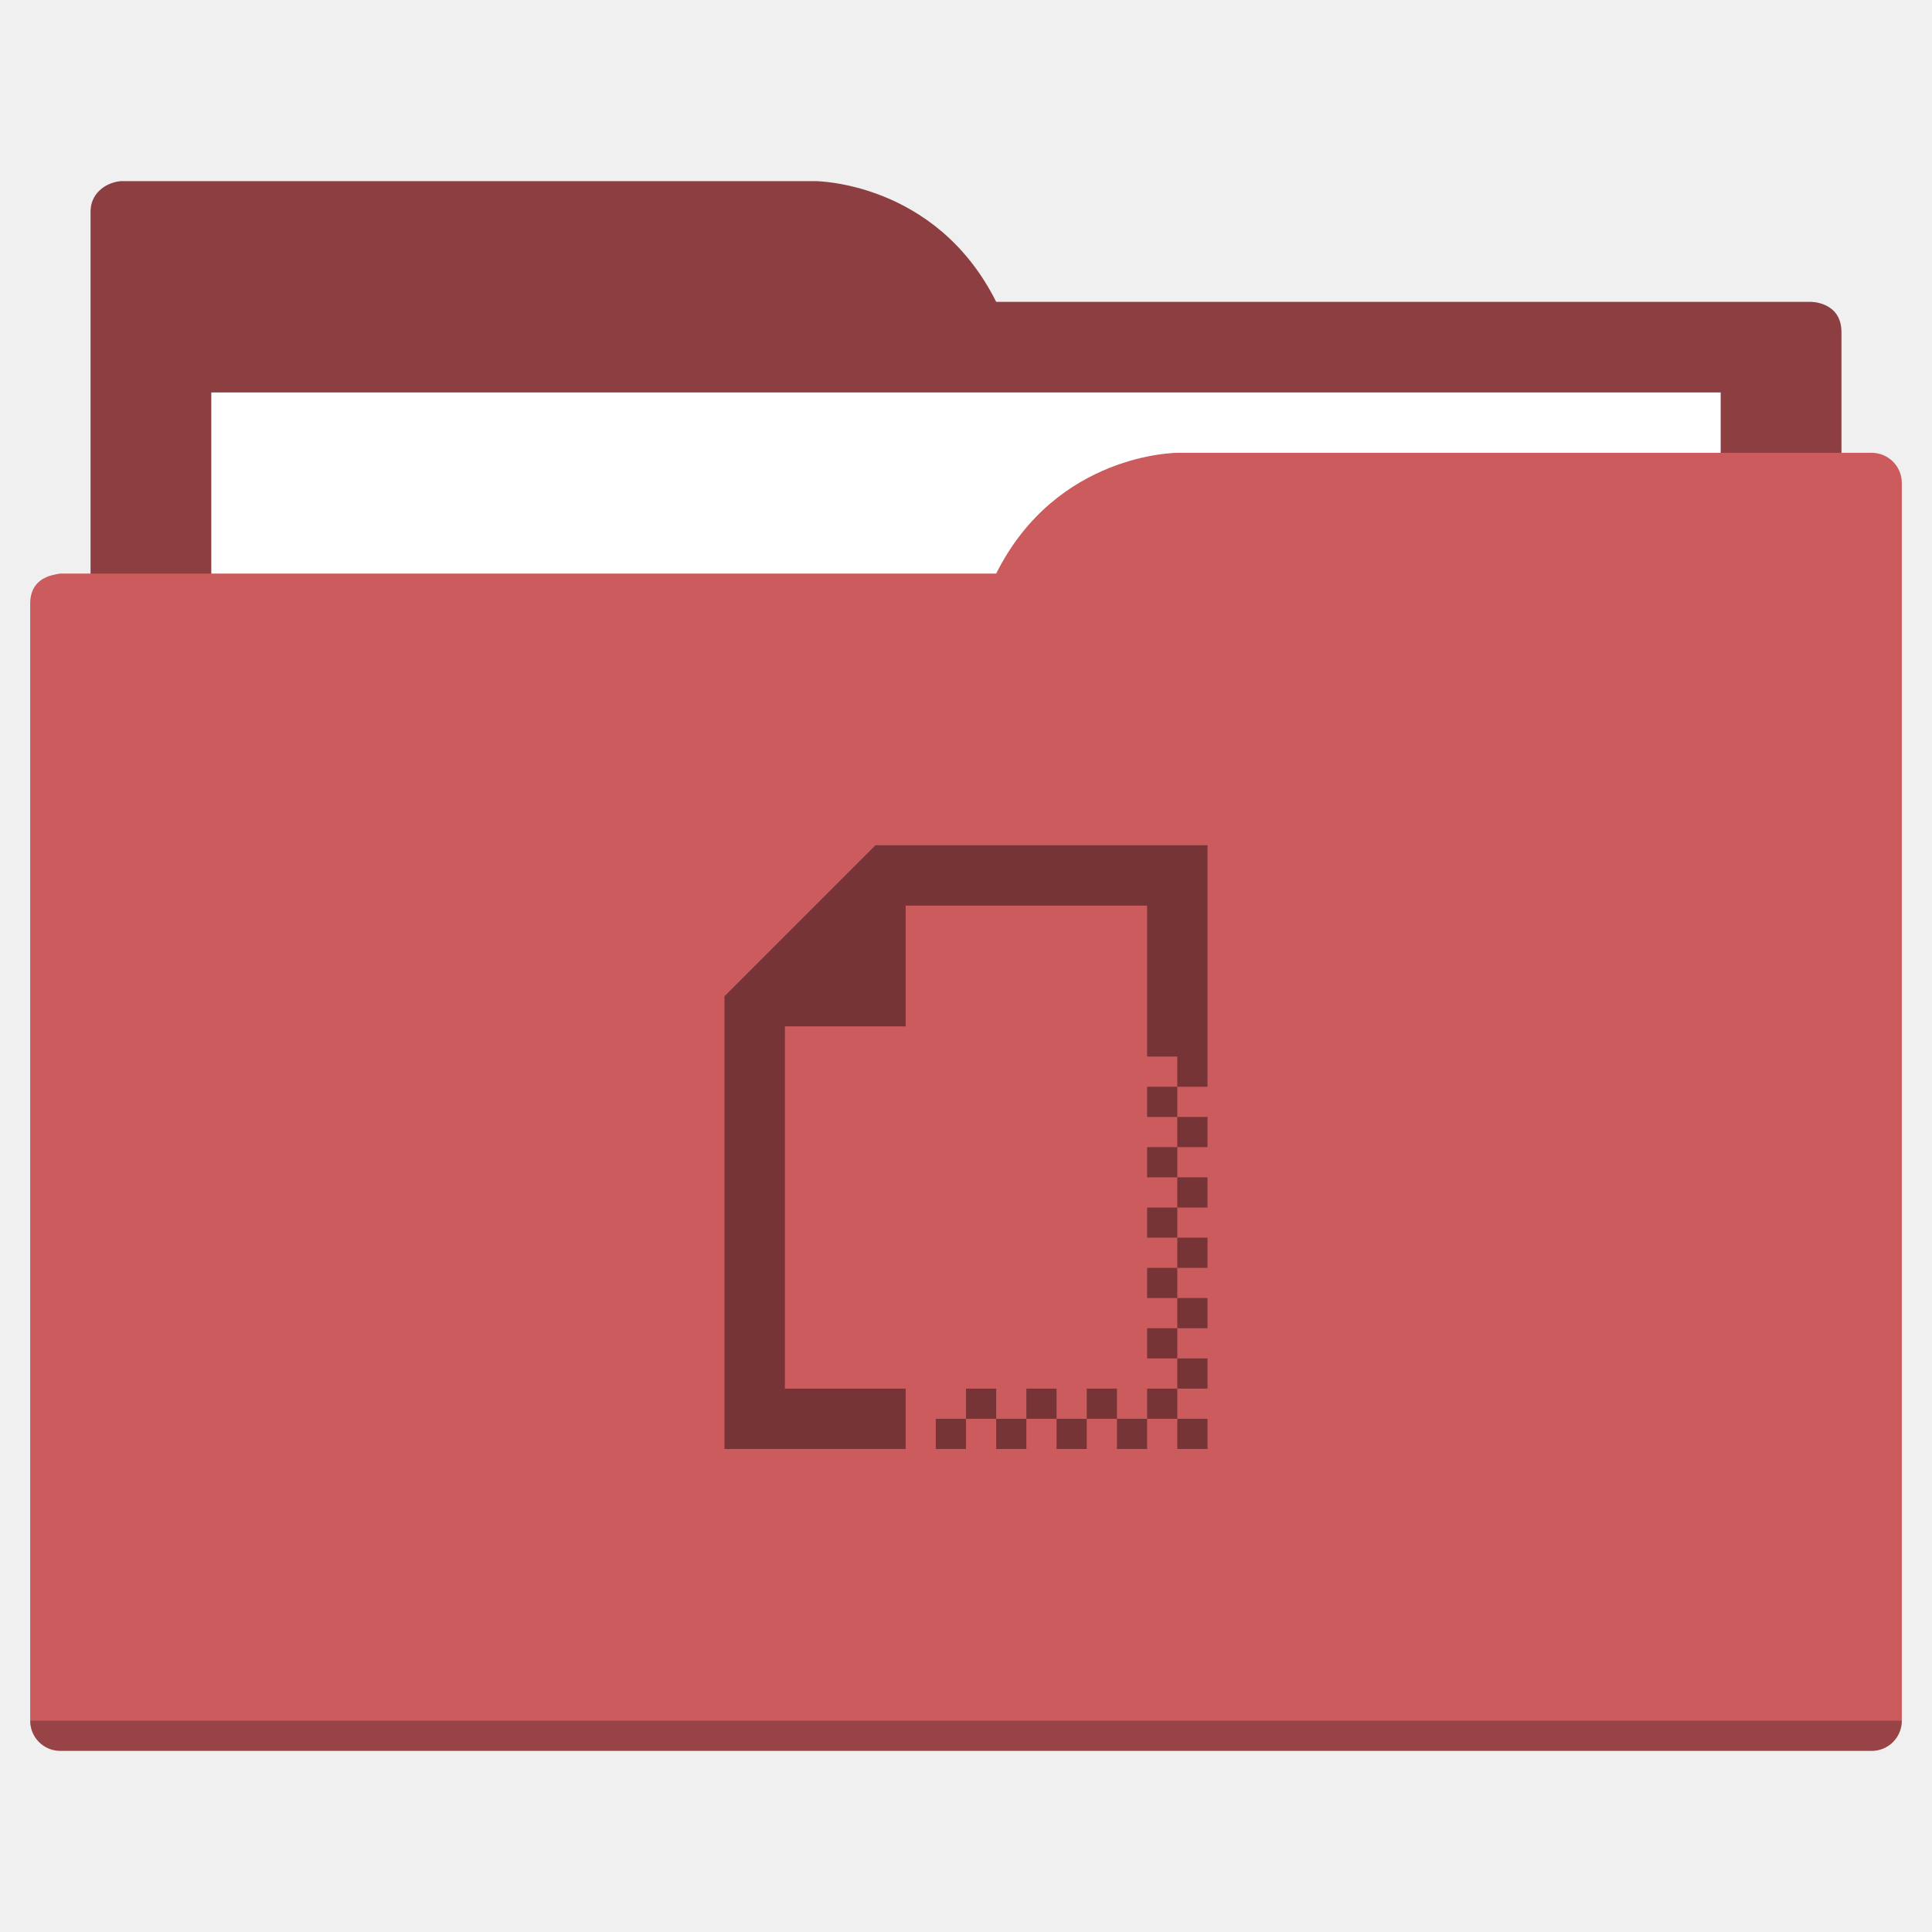
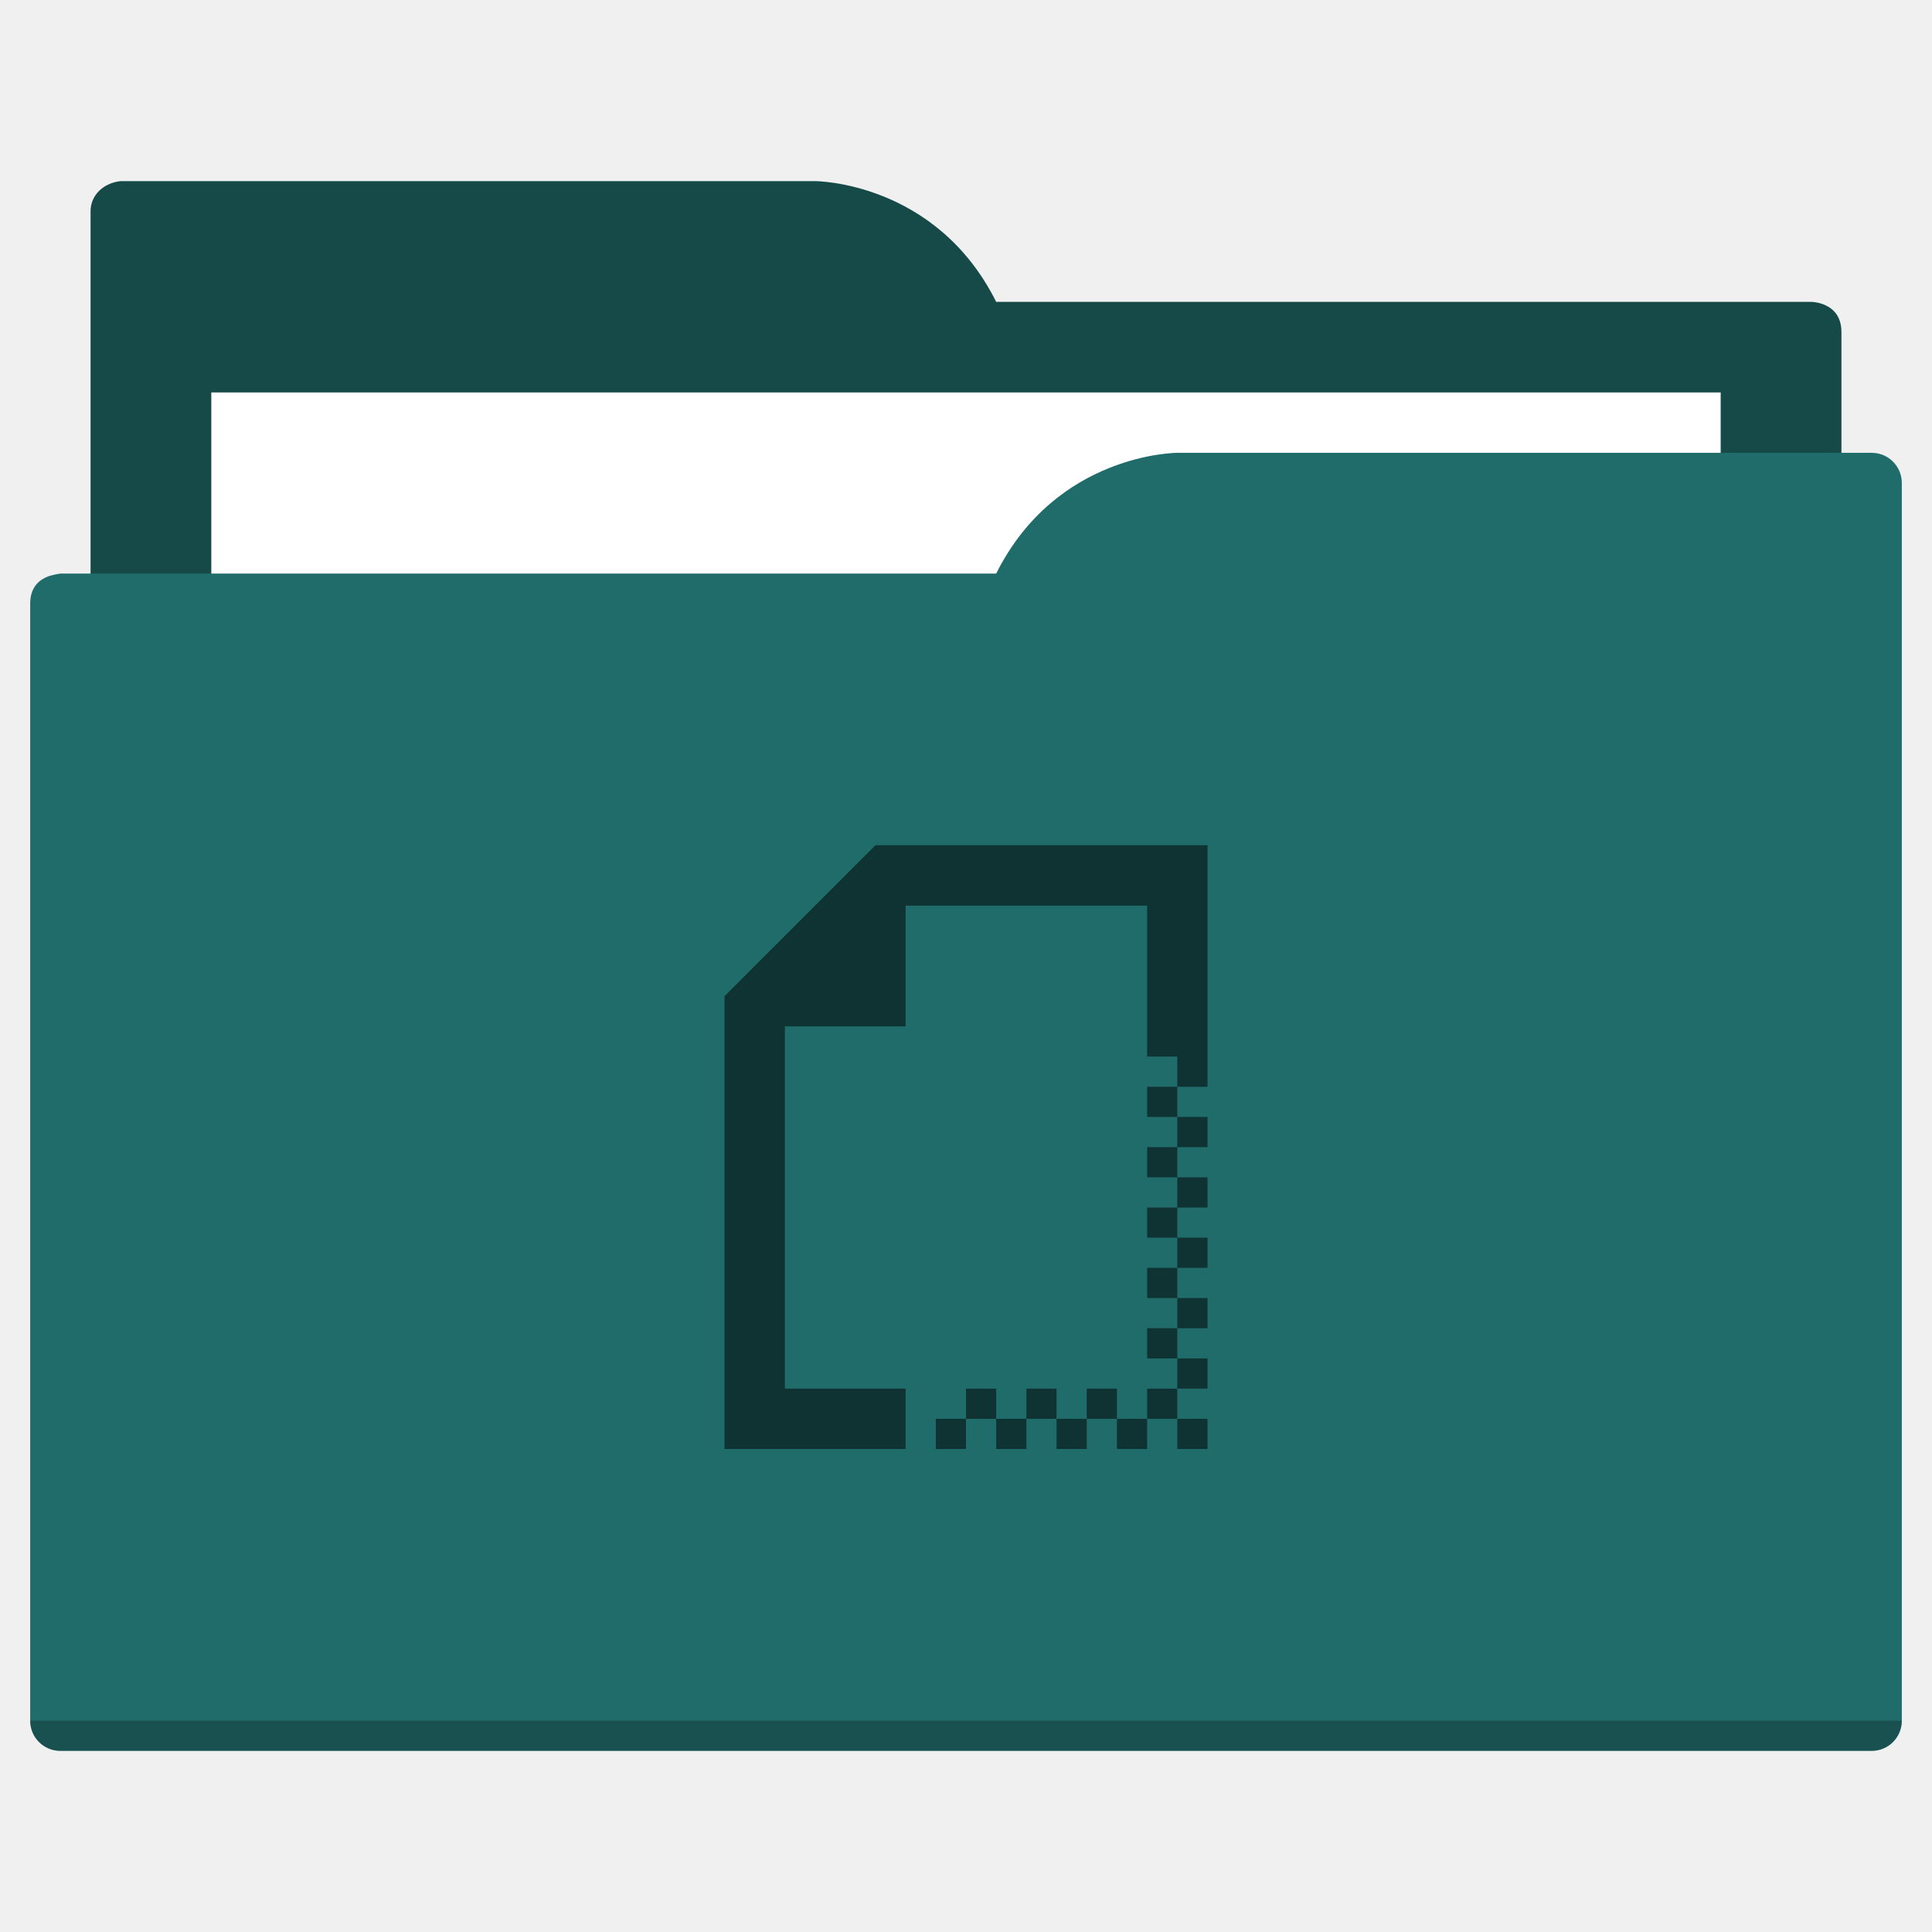
<svg xmlns="http://www.w3.org/2000/svg" width="64" height="64" id="svg5453" version="1.1" viewBox="0 0 64 64">
  <defs id="defs5455" />
  <g id="layer1" transform="translate(-384.5714,-483.798)">
-     <path style="fill:#8c3e40;fill-opacity:1;fill-rule:evenodd;stroke:none;stroke-width:1px;stroke-linecap:butt;stroke-linejoin:miter;stroke-opacity:1" d="M 4 6 C 3.449 6.055 3 6.446 3 7 L 3 9 L 3 49 L 61 49 L 61 14 L 61 13 L 61 11 C 61 10 60 10 60 10 L 58 10 L 37 10 L 33 10 C 31 6 27 6 27 6 L 5 6 L 4 6 z " transform="translate(384.5714,483.798)" id="folderTab" />
+     <path style="fill:#164a49;fill-opacity:1;fill-rule:evenodd;stroke:none;stroke-width:1px;stroke-linecap:butt;stroke-linejoin:miter;stroke-opacity:1" d="M 4 6 C 3.449 6.055 3 6.446 3 7 L 3 9 L 3 49 L 61 49 L 61 14 L 61 13 L 61 11 C 61 10 60 10 60 10 L 58 10 L 37 10 L 33 10 C 31 6 27 6 27 6 L 5 6 L 4 6 z " transform="translate(384.5714,483.798)" id="folderTab" />
    <path style="color:#000000;text-decoration:none;text-decoration-line:none;text-decoration-style:solid;text-decoration-color:#000000;white-space:normal;clip-rule:nonzero;display:inline;overflow:visible;visibility:visible;opacity:1;isolation:auto;mix-blend-mode:normal;color-interpolation:sRGB;color-interpolation-filters:linearRGB;solid-color:#000000;solid-opacity:1;fill:#ffffff;fill-opacity:1;fill-rule:nonzero;stroke:none;stroke-width:1;stroke-linecap:butt;stroke-linejoin:miter;stroke-miterlimit:4;stroke-dasharray:none;stroke-dashoffset:0;stroke-opacity:1;color-rendering:auto;image-rendering:auto;shape-rendering:auto;text-rendering:auto;enable-background:accumulate" d="m 391.571,496.798 50,0 0,32 -50,0 z" id="folderPaper" />
-     <path style="fill:#cb5b5d;fill-opacity:1;fill-rule:evenodd;stroke:none;stroke-width:1px;stroke-linecap:butt;stroke-linejoin:miter;stroke-opacity:1" d="M 39 15 C 39 15 35 15 33 19 L 29 19 L 4 19 L 2 19 C 2 19 1.868 19.017 1.711 19.059 C 1.665 19.073 1.619 19.081 1.576 19.102 C 1.302 19.211 1 19.445 1 20 L 1 22 L 1 23 L 1 57 C 1 57.554 1.446 58 2 58 L 62 58 C 62.554 58 63 57.554 63 57 L 63 18 L 63 16 C 63 15.446 62.554 15 62 15 L 61 15 L 39 15 z " transform="translate(384.5714,483.798)" id="folderFront" />
+     <path style="fill:#206c6b;fill-opacity:1;fill-rule:evenodd;stroke:none;stroke-width:1px;stroke-linecap:butt;stroke-linejoin:miter;stroke-opacity:1" d="M 39 15 C 39 15 35 15 33 19 L 29 19 L 4 19 L 2 19 C 2 19 1.868 19.017 1.711 19.059 C 1.665 19.073 1.619 19.081 1.576 19.102 C 1.302 19.211 1 19.445 1 20 L 1 22 L 1 23 L 1 57 C 1 57.554 1.446 58 2 58 L 62 58 C 62.554 58 63 57.554 63 57 L 63 18 L 63 16 C 63 15.446 62.554 15 62 15 L 61 15 L 39 15 z " transform="translate(384.5714,483.798)" id="folderFront" />
    <path style="opacity:0.25;fill:#000000;fill-opacity:1;stroke:none" d="m 385.571,540.798 c 0,0.554 0.446,1 1,1 l 60,0 c 0.554,0 1,-0.446 1,-1 z" id="folderShadow" />
-     <path style="color:#000000;clip-rule:nonzero;display:inline;overflow:visible;visibility:visible;opacity:1;isolation:auto;mix-blend-mode:normal;color-interpolation:sRGB;color-interpolation-filters:linearRGB;solid-color:#000000;solid-opacity:1;fill:#773436;fill-opacity:1;fill-rule:nonzero;stroke:none;stroke-width:1;stroke-linecap:butt;stroke-linejoin:miter;stroke-miterlimit:4;stroke-dasharray:none;stroke-dashoffset:0;stroke-opacity:1;color-rendering:auto;image-rendering:auto;shape-rendering:auto;text-rendering:auto;enable-background:accumulate" d="m 29,28 -5,5 0,1 0,2 0,12 6,0 0,-2 -4,0 0,-10 0,-2 4,0 0,-4 2,0 6,0 0,5 1,0 0,1 1,0 0,-1 0,-7 -8,0 -2,0 -1,0 z m 10,8 -1,0 0,1 1,0 0,-1 z m 0,1 0,1 1,0 0,-1 -1,0 z m 0,1 -1,0 0,1 1,0 0,-1 z m 0,1 0,1 1,0 0,-1 -1,0 z m 0,1 -1,0 0,1 1,0 0,-1 z m 0,1 0,1 1,0 0,-1 -1,0 z m 0,1 -1,0 0,1 1,0 0,-1 z m 0,1 0,1 1,0 0,-1 -1,0 z m 0,1 -1,0 0,1 1,0 0,-1 z m 0,1 0,1 1,0 0,-1 -1,0 z m 0,1 -1,0 0,1 1,0 0,-1 z m 0,1 0,1 1,0 0,-1 -1,0 z m -1,0 -1,0 0,1 1,0 0,-1 z m -1,0 0,-1 -1,0 0,1 1,0 z m -1,0 -1,0 0,1 1,0 0,-1 z m -1,0 0,-1 -1,0 0,1 1,0 z m -1,0 -1,0 0,1 1,0 0,-1 z m -1,0 0,-1 -1,0 0,1 1,0 z m -1,0 -1,0 0,1 1,0 0,-1 z" transform="translate(384.5714,483.798)" id="folderGlyph" />
-     <rect style="color:#000000;clip-rule:nonzero;display:inline;overflow:visible;visibility:visible;opacity:1;isolation:auto;mix-blend-mode:normal;color-interpolation:sRGB;color-interpolation-filters:linearRGB;solid-color:#000000;solid-opacity:1;fill:#8c3e40;fill-opacity:1;fill-rule:nonzero;stroke:none;stroke-width:1;stroke-linecap:butt;stroke-linejoin:miter;stroke-miterlimit:4;stroke-dasharray:none;stroke-dashoffset:0;stroke-opacity:1;color-rendering:auto;image-rendering:auto;shape-rendering:auto;text-rendering:auto;enable-background:accumulate" id="rect4157" width="5" height="5" x="377.571" y="483.798" />
-     <rect style="color:#000000;clip-rule:nonzero;display:inline;overflow:visible;visibility:visible;opacity:1;isolation:auto;mix-blend-mode:normal;color-interpolation:sRGB;color-interpolation-filters:linearRGB;solid-color:#000000;solid-opacity:1;fill:#cb5b5d;fill-opacity:1;fill-rule:nonzero;stroke:none;stroke-width:1;stroke-linecap:butt;stroke-linejoin:miter;stroke-miterlimit:4;stroke-dasharray:none;stroke-dashoffset:0;stroke-opacity:1;color-rendering:auto;image-rendering:auto;shape-rendering:auto;text-rendering:auto;enable-background:accumulate" id="rect4157-5" width="5" height="5" x="377.571" y="491.798" />
-     <rect style="color:#000000;clip-rule:nonzero;display:inline;overflow:visible;visibility:visible;opacity:1;isolation:auto;mix-blend-mode:normal;color-interpolation:sRGB;color-interpolation-filters:linearRGB;solid-color:#000000;solid-opacity:1;fill:#773436;fill-opacity:1;fill-rule:nonzero;stroke:none;stroke-width:1;stroke-linecap:butt;stroke-linejoin:miter;stroke-miterlimit:4;stroke-dasharray:none;stroke-dashoffset:0;stroke-opacity:1;color-rendering:auto;image-rendering:auto;shape-rendering:auto;text-rendering:auto;enable-background:accumulate" id="rect4157-8" width="5" height="5" x="377.571" y="499.798" />
+     <path style="color:#000000;clip-rule:nonzero;display:inline;overflow:visible;visibility:visible;opacity:1;isolation:auto;mix-blend-mode:normal;color-interpolation:sRGB;color-interpolation-filters:linearRGB;solid-color:#000000;solid-opacity:1;fill:#0f3232;fill-opacity:1;fill-rule:nonzero;stroke:none;stroke-width:1;stroke-linecap:butt;stroke-linejoin:miter;stroke-miterlimit:4;stroke-dasharray:none;stroke-dashoffset:0;stroke-opacity:1;color-rendering:auto;image-rendering:auto;shape-rendering:auto;text-rendering:auto;enable-background:accumulate" d="m 29,28 -5,5 0,1 0,2 0,12 6,0 0,-2 -4,0 0,-10 0,-2 4,0 0,-4 2,0 6,0 0,5 1,0 0,1 1,0 0,-1 0,-7 -8,0 -2,0 -1,0 z m 10,8 -1,0 0,1 1,0 0,-1 z m 0,1 0,1 1,0 0,-1 -1,0 z m 0,1 -1,0 0,1 1,0 0,-1 z m 0,1 0,1 1,0 0,-1 -1,0 z m 0,1 -1,0 0,1 1,0 0,-1 z m 0,1 0,1 1,0 0,-1 -1,0 z m 0,1 -1,0 0,1 1,0 0,-1 z m 0,1 0,1 1,0 0,-1 -1,0 z m 0,1 -1,0 0,1 1,0 0,-1 z m 0,1 0,1 1,0 0,-1 -1,0 z m 0,1 -1,0 0,1 1,0 0,-1 z m 0,1 0,1 1,0 0,-1 -1,0 z m -1,0 -1,0 0,1 1,0 0,-1 z m -1,0 0,-1 -1,0 0,1 1,0 z m -1,0 -1,0 0,1 1,0 0,-1 z m -1,0 0,-1 -1,0 0,1 1,0 z m -1,0 -1,0 0,1 1,0 0,-1 z m -1,0 0,-1 -1,0 0,1 1,0 z m -1,0 -1,0 0,1 1,0 0,-1 z" transform="translate(384.5714,483.798)" id="folderGlyph" />
+     <rect style="color:#000000;clip-rule:nonzero;display:inline;overflow:visible;visibility:visible;opacity:1;isolation:auto;mix-blend-mode:normal;color-interpolation:sRGB;color-interpolation-filters:linearRGB;solid-color:#000000;solid-opacity:1;fill:#164a49;fill-opacity:1;fill-rule:nonzero;stroke:none;stroke-width:1;stroke-linecap:butt;stroke-linejoin:miter;stroke-miterlimit:4;stroke-dasharray:none;stroke-dashoffset:0;stroke-opacity:1;color-rendering:auto;image-rendering:auto;shape-rendering:auto;text-rendering:auto;enable-background:accumulate" id="rect4157" width="5" height="5" x="377.571" y="483.798" />
+     <rect style="color:#000000;clip-rule:nonzero;display:inline;overflow:visible;visibility:visible;opacity:1;isolation:auto;mix-blend-mode:normal;color-interpolation:sRGB;color-interpolation-filters:linearRGB;solid-color:#000000;solid-opacity:1;fill:#206c6b;fill-opacity:1;fill-rule:nonzero;stroke:none;stroke-width:1;stroke-linecap:butt;stroke-linejoin:miter;stroke-miterlimit:4;stroke-dasharray:none;stroke-dashoffset:0;stroke-opacity:1;color-rendering:auto;image-rendering:auto;shape-rendering:auto;text-rendering:auto;enable-background:accumulate" id="rect4157-5" width="5" height="5" x="377.571" y="491.798" />
+     <rect style="color:#000000;clip-rule:nonzero;display:inline;overflow:visible;visibility:visible;opacity:1;isolation:auto;mix-blend-mode:normal;color-interpolation:sRGB;color-interpolation-filters:linearRGB;solid-color:#000000;solid-opacity:1;fill:#0f3232;fill-opacity:1;fill-rule:nonzero;stroke:none;stroke-width:1;stroke-linecap:butt;stroke-linejoin:miter;stroke-miterlimit:4;stroke-dasharray:none;stroke-dashoffset:0;stroke-opacity:1;color-rendering:auto;image-rendering:auto;shape-rendering:auto;text-rendering:auto;enable-background:accumulate" id="rect4157-8" width="5" height="5" x="377.571" y="499.798" />
  </g>
</svg>
